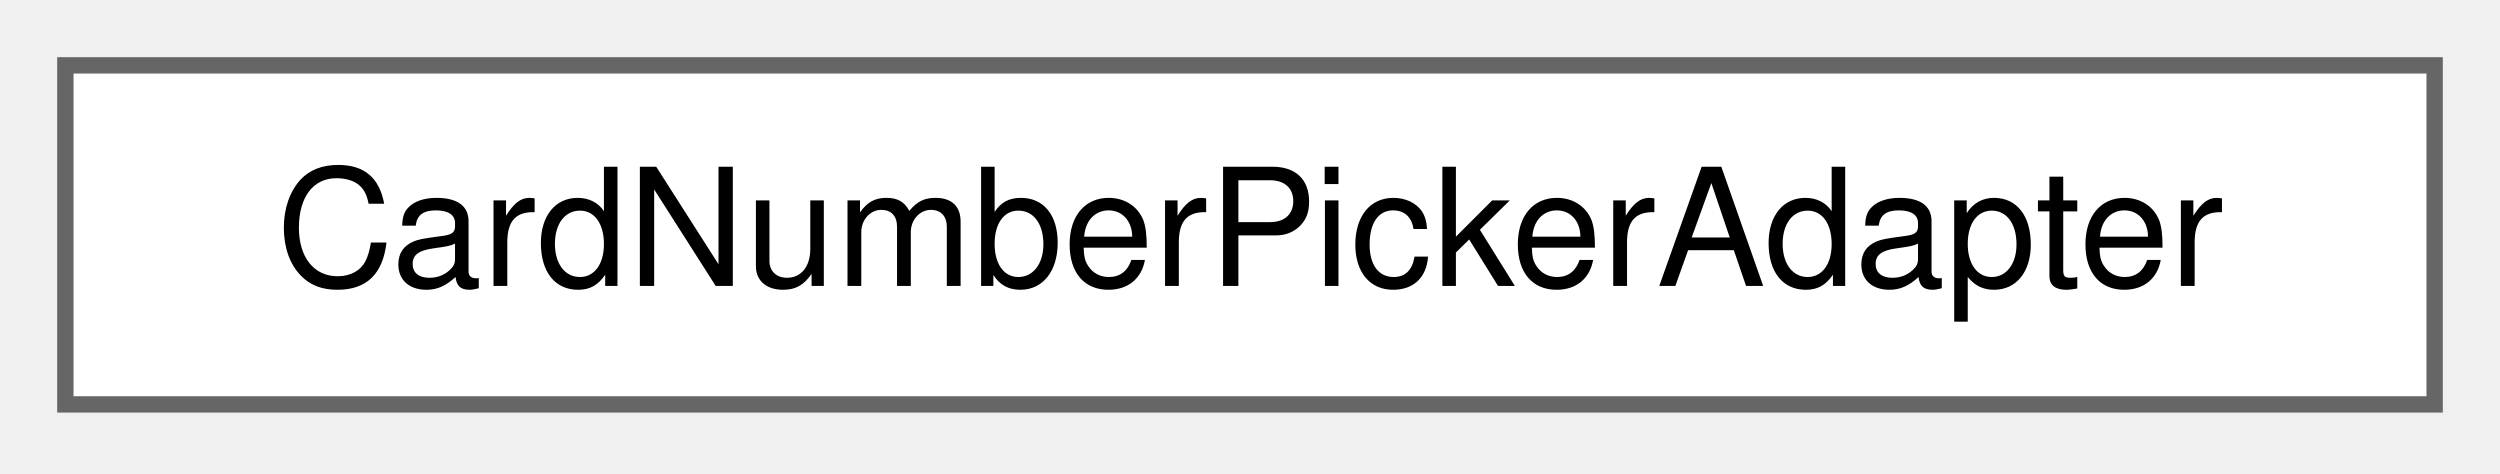
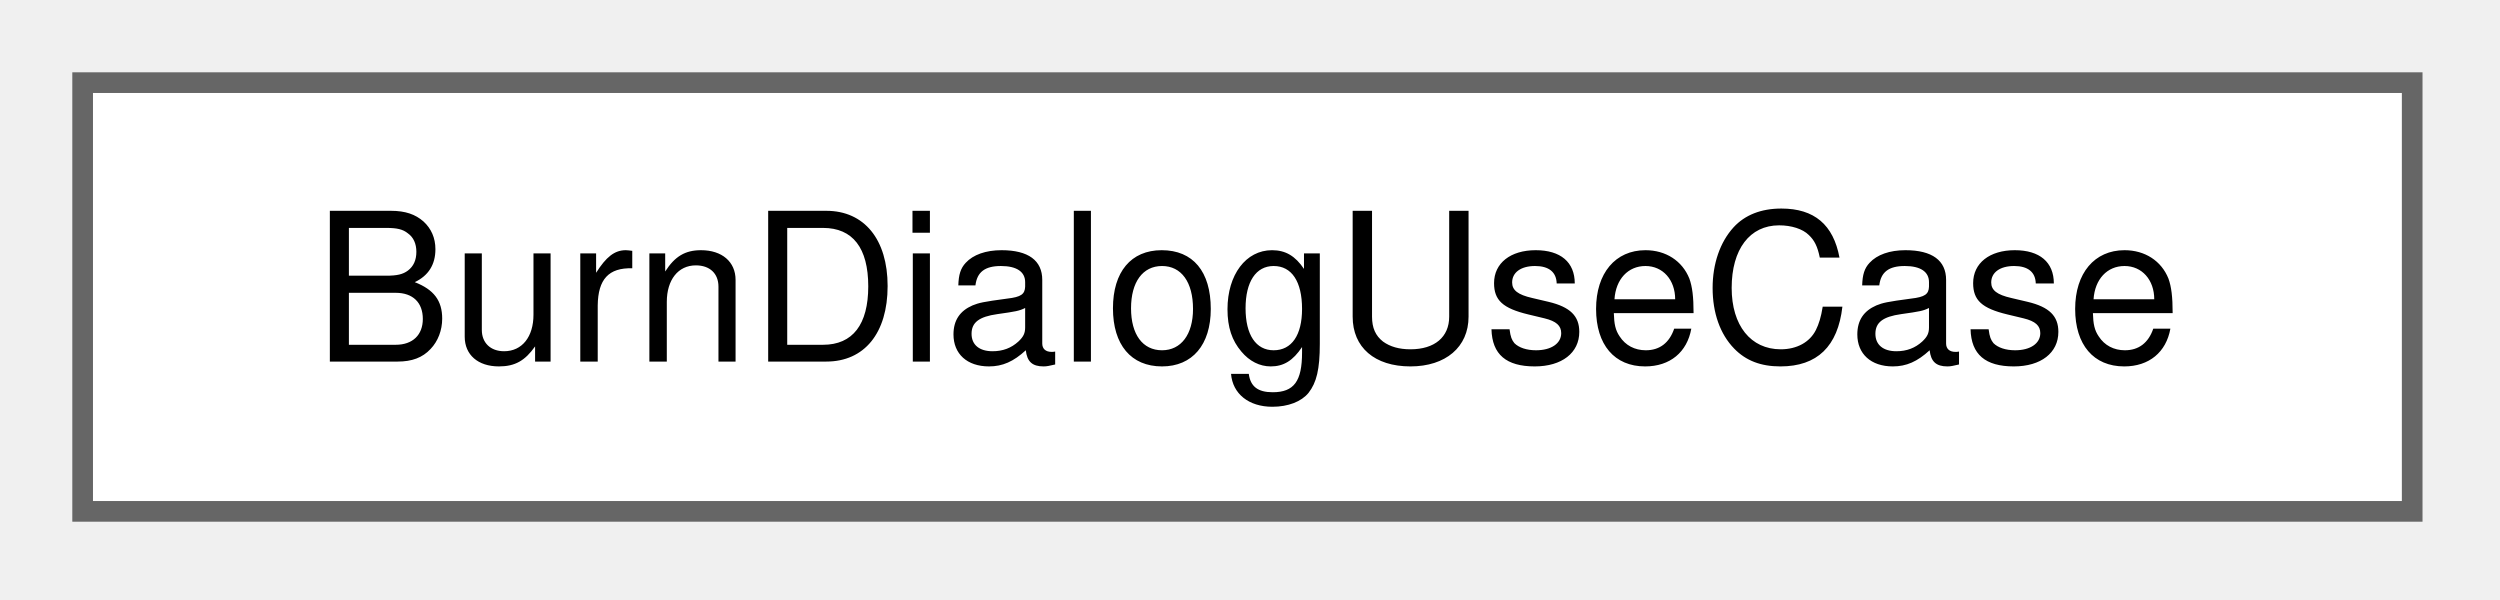
- <svg xmlns="http://www.w3.org/2000/svg" xmlns:xlink="http://www.w3.org/1999/xlink" width="153pt" height="29pt" viewBox="0.00 0.00 153.00 29.00">
+ <svg xmlns="http://www.w3.org/2000/svg" xmlns:xlink="http://www.w3.org/1999/xlink" width="121pt" height="29pt" viewBox="0.00 0.00 121.00 29.00">
  <g id="graph0" class="graph" transform="scale(1 1) rotate(0) translate(4 24.75)">
    <g id="Node000000" class="node">
      <g id="a_Node000000">
-         <a xlink:href="classcom_1_1peternaggschga_1_1gwent_1_1ui_1_1dialogs_1_1addcard_1_1CardNumberPickerAdapter.xhtml" target="_top" xlink:title="A helper class responsible for initializing the NumberPicker views of an AddCardDialog (in CardNumper...">
-           <polygon fill="white" stroke="#666666" points="145,-20.75 0,-20.75 0,0 145,0 145,-20.75" />
-           <text xml:space="preserve" text-anchor="middle" x="72.5" y="-7.25" font-family="Helvetica,sans-Serif" font-size="10.00">CardNumberPickerAdapter</text>
+         <a xlink:href="classcom_1_1peternaggschga_1_1gwent_1_1domain_1_1cases_1_1BurnDialogUseCase.xhtml" target="_top" xlink:title="A use case class responsible for dispatching a remove call to RemoveUnitsUseCase.">
+           <polygon fill="white" stroke="#666666" points="112.75,-20.75 0,-20.75 0,0 112.75,0 112.75,-20.75" />
+           <text xml:space="preserve" text-anchor="middle" x="56.38" y="-7.25" font-family="Helvetica,sans-Serif" font-size="10.00">BurnDialogUseCase</text>
        </a>
      </g>
    </g>
  </g>
</svg>
